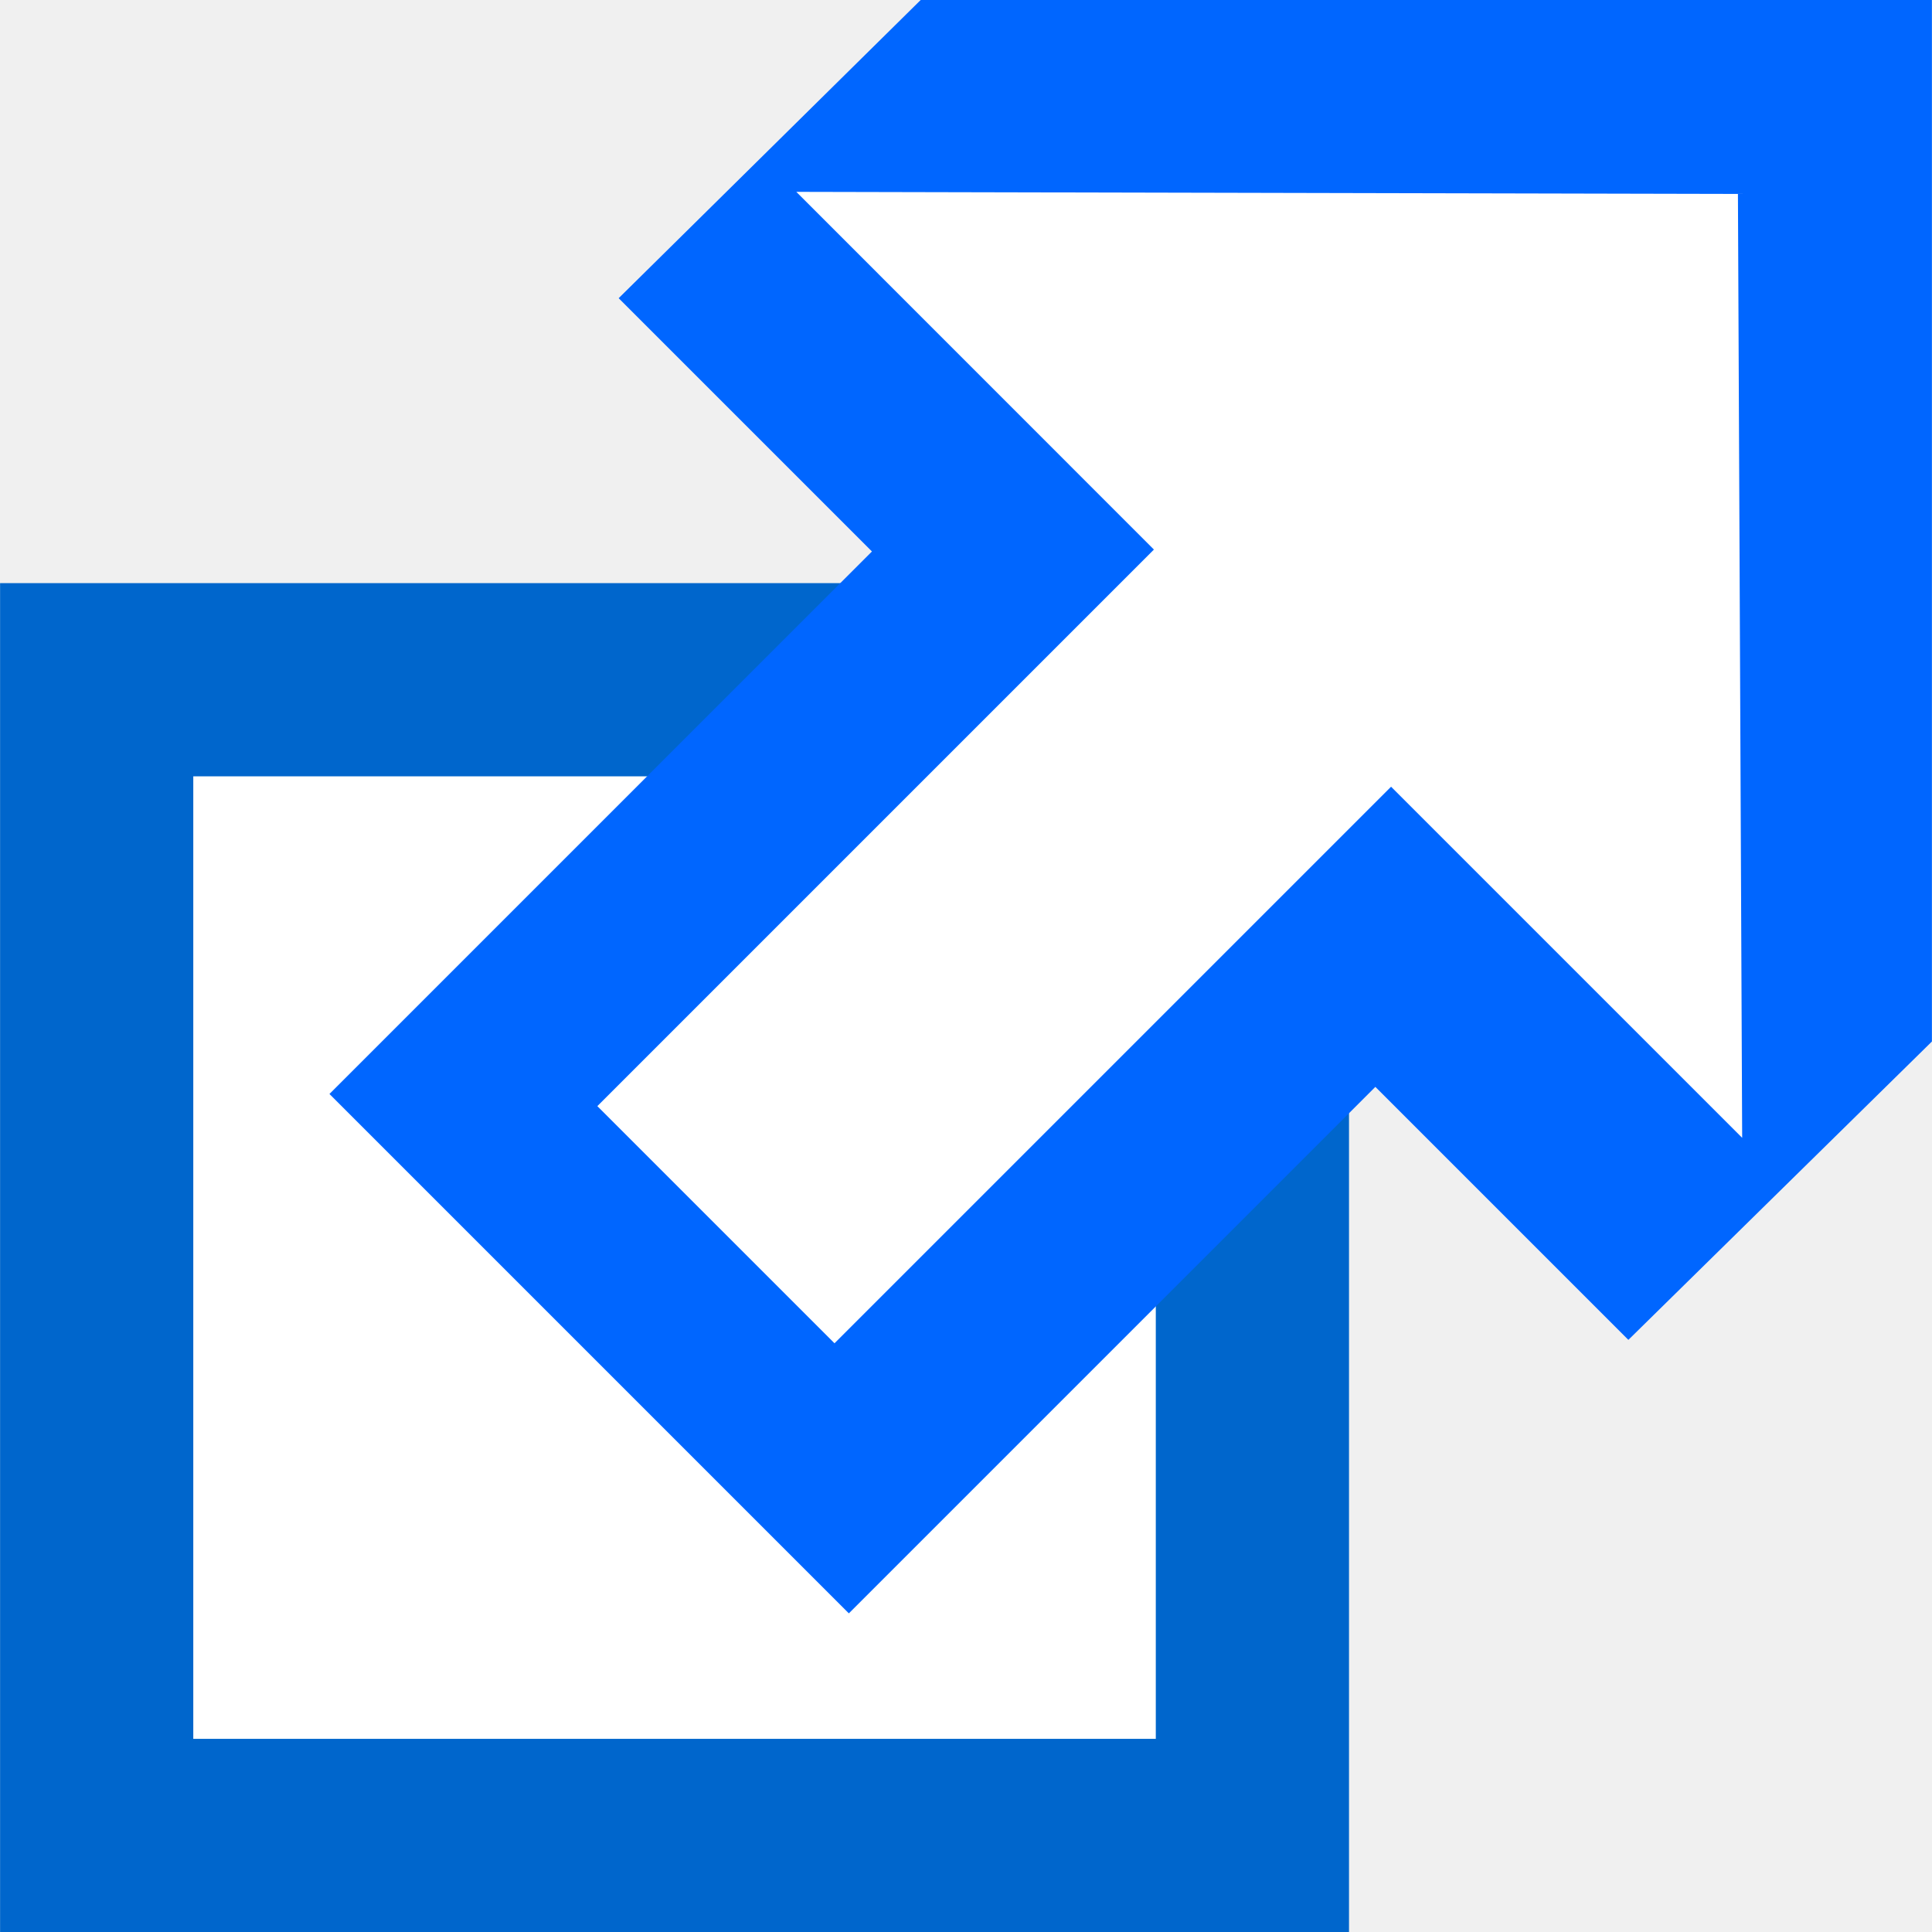
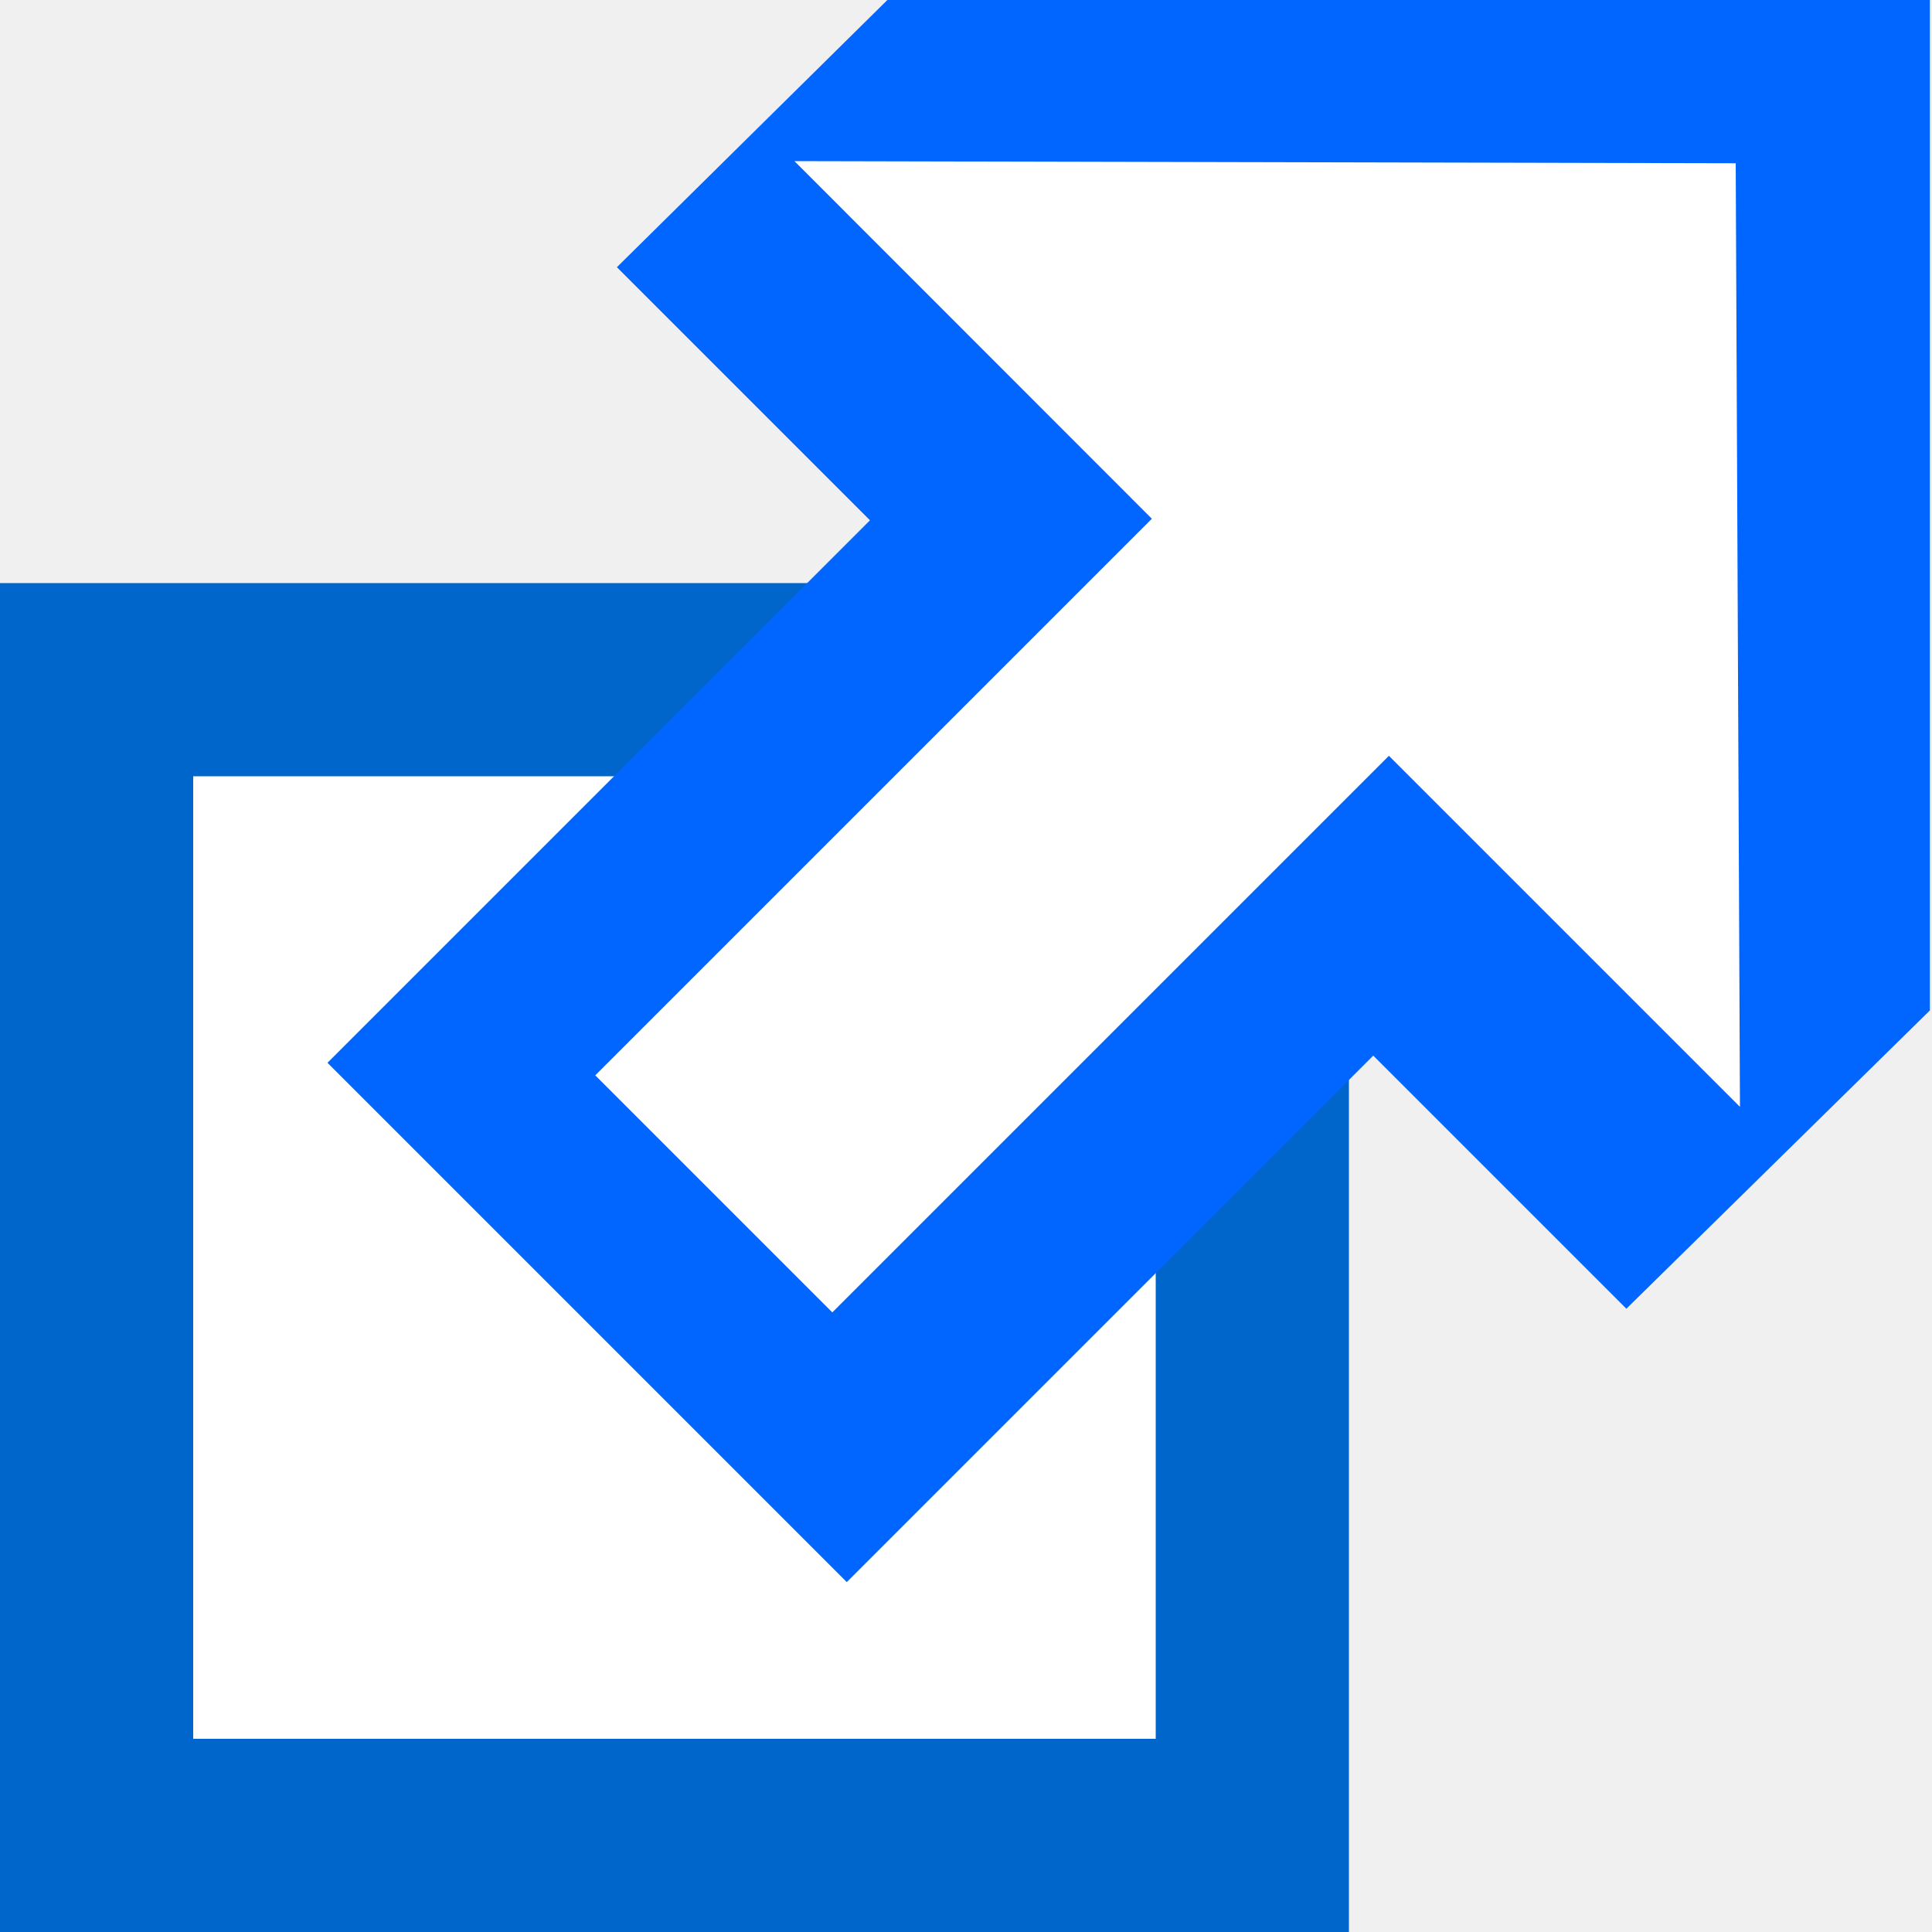
- <svg xmlns="http://www.w3.org/2000/svg" version="1.1" width="10" height="10" id="svg2">
-   <defs id="defs4">
-     <marker refX="0" refY="0" orient="auto" id="Club" style="overflow:visible">
-       <path d="m -1.597,-7.098 c -1.889,0 -3.426,1.537 -3.426,3.426 0,0.657 0.238,1.227 0.559,1.748 -0.039,0.032 -0.08,0.058 -0.117,0.093 -0.622,-0.855 -1.589,-1.445 -2.727,-1.445 -1.889,-1e-7 -3.426,1.537 -3.426,3.426 0,1.889 1.537,3.426 3.426,3.426 0.993,0 1.869,-0.442 2.494,-1.119 -0.125,0.355 -0.21,0.721 -0.21,1.119 0,1.889 1.537,3.426 3.426,3.426 1.889,0 3.426,-1.537 3.426,-3.426 0,-0.793 -0.316,-1.494 -0.769,-2.074 C 2.415,1.766 3.772,2.297 4.766,3.834 4.028,3.096 3.554,1.753 3.554,-0.059 l -0.629,-0.047 0.583,-0.023 c 0,-1.812 0.451,-3.154 1.189,-3.893 -0.959,1.482 -2.257,2.026 -3.566,2.308 0.404,-0.562 0.699,-1.213 0.699,-1.958 0,-1.889 -1.537,-3.426 -3.426,-3.426 z" transform="scale(0.6,0.6)" id="path3996" style="fill-rule:evenodd;stroke:#000000;stroke-width:0.746pt" />
+ <svg xmlns="http://www.w3.org/2000/svg" width="10" height="10">
+   <defs>
+     <marker orient="auto" overflow="visible">
+       <path d="M-.958-4.259c-1.134 0-2.056.922-2.056 2.056 0 .394.143.736.336 1.049l-.07.056c-.373-.513-.954-.867-1.636-.867-1.134 0-2.056.922-2.056 2.056s.922 2.056 2.056 2.056c.596 0 1.121-.265 1.496-.671-.075.213-.126.433-.126.671 0 1.134.922 2.056 2.056 2.056s2.056-.922 2.056-2.056c0-.476-.189-.896-.462-1.245.813.158 1.627.477 2.224 1.399-.443-.443-.727-1.248-.727-2.336l-.378-.028.35-.014c0-1.087.27-1.893.713-2.336-.575.889-1.354 1.216-2.14 1.385.243-.337.42-.728.42-1.175 0-1.134-.922-2.056-2.056-2.056z" fill-rule="evenodd" stroke="#000" stroke-width="NaN" />
    </marker>
-     <marker refX="0" refY="0" orient="auto" id="DiamondM" style="overflow:visible">
-       <path d="M 0,-7.071 -7.071,0 0,7.071 7.071,0 0,-7.071 z" transform="scale(0.4,0.4)" id="path3849" style="fill-rule:evenodd;stroke:#000000;stroke-width:1pt" />
+     <marker orient="auto" overflow="visible">
+       <path d="M0-2.828l-2.828 2.828 2.828 2.828 2.828-2.828-2.828-2.828z" fill-rule="evenodd" stroke="#000" stroke-width="NaN" />
    </marker>
-     <marker refX="0" refY="0" orient="auto" id="Arrow1Lstart" style="overflow:visible">
-       <path d="M 0,0 5,-5 -12.5,0 5,5 0,0 z" transform="matrix(0.8,0,0,0.8,10,0)" id="path3767" style="fill-rule:evenodd;stroke:#000000;stroke-width:1pt" />
+     <marker orient="auto" overflow="visible">
+       <path d="M10 0l4-4-14 4 14 4-4-4z" fill-rule="evenodd" stroke="#000" stroke-width="NaN" />
    </marker>
  </defs>
-   <g transform="translate(-826.4286,-698.7908)" id="layer1">
-     <rect width="5.982" height="5.982" x="826.929" y="702.309" id="rect2996" style="fill:#ffffff;fill-opacity:1;stroke:#0066cc;stroke-width:1px;stroke-linecap:butt;stroke-linejoin:miter;stroke-opacity:1" />
-     <g transform="matrix(0.7071068,0.7071068,-0.7071068,0.7071068,762.87,-359.8834)" id="g4815">
-       <path d="m 796.908,700.283 3.701,-3.701 3.812,3.812 -0.019,2.203 -1.852,0 0,3.854 -3.802,0 0,-3.971 -1.854,0 z" id="path4777" style="fill:#0066ff;fill-opacity:1;stroke:none" />
-       <path d="m 800.609,698.002 3.47,3.439 -2.57,0 0,4.074 -1.736,0 0,-4.074 -2.618,-3.6e-4 z" id="path4779" style="fill:#ffffff;fill-opacity:1;stroke:none" />
-     </g>
-   </g>
+   <path fill="#fff" stroke="#06c" d="M.5 3.518h5.982v5.982h-5.982z" />
+   <path d="M4.755-.16h5.234v5.39l-1.571 1.544-1.31-1.31-2.725 2.725-2.688-2.688 2.808-2.808-1.31-1.31z" fill="#06f" />
+   <path d="M8.984.845l.022 4.884-1.817-1.817-2.881 2.881-1.227-1.227 2.881-2.881-1.85-1.851z" fill="#fff" />
</svg>
